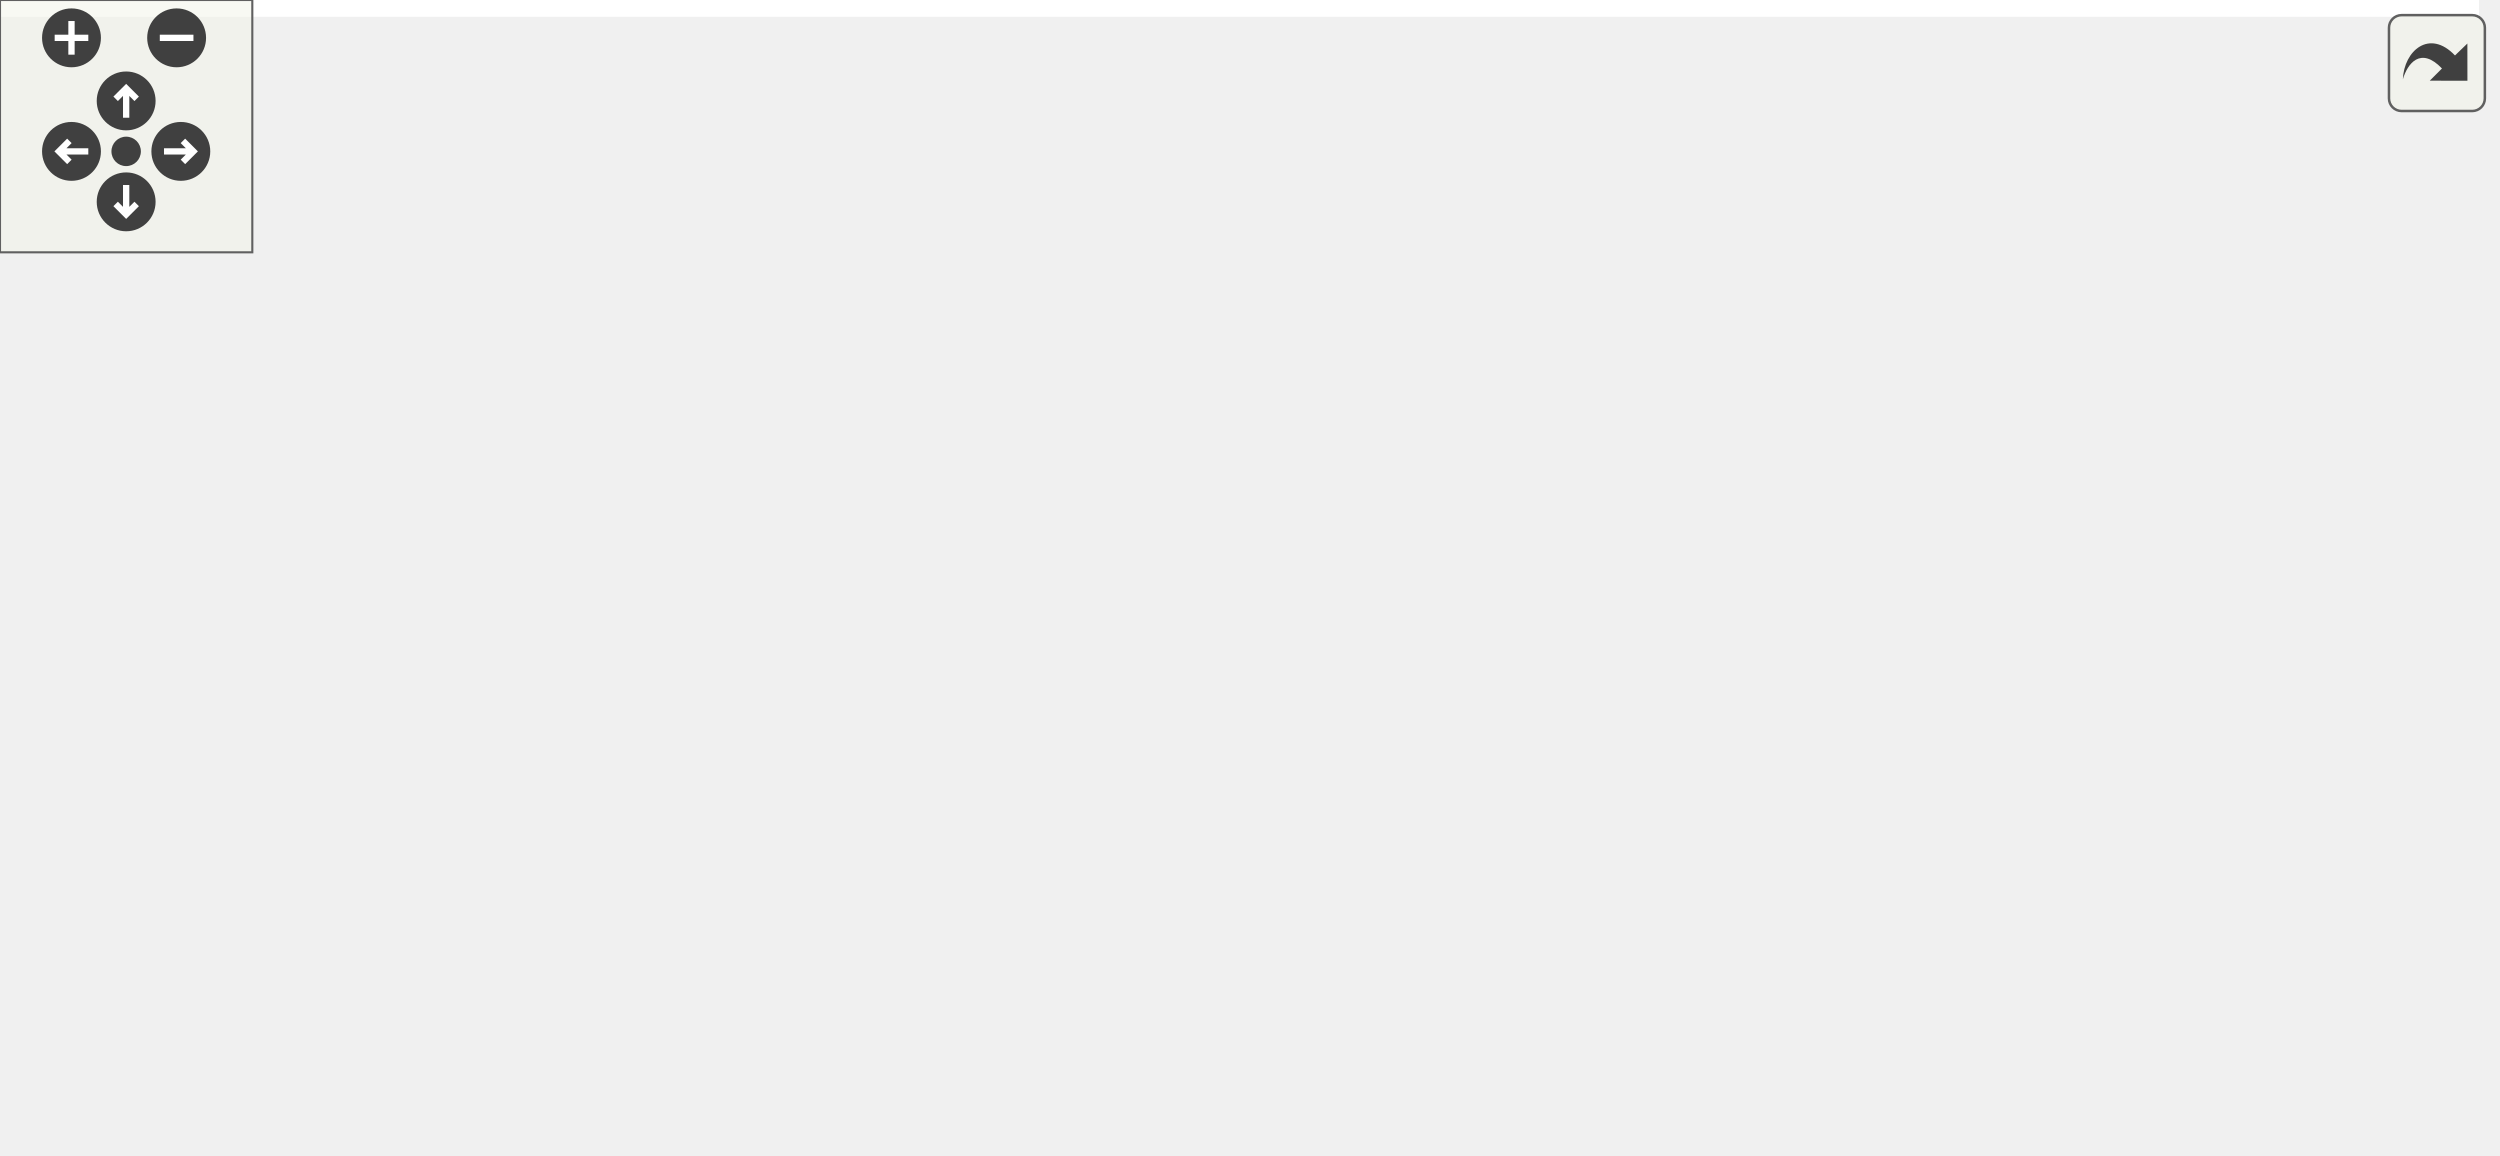
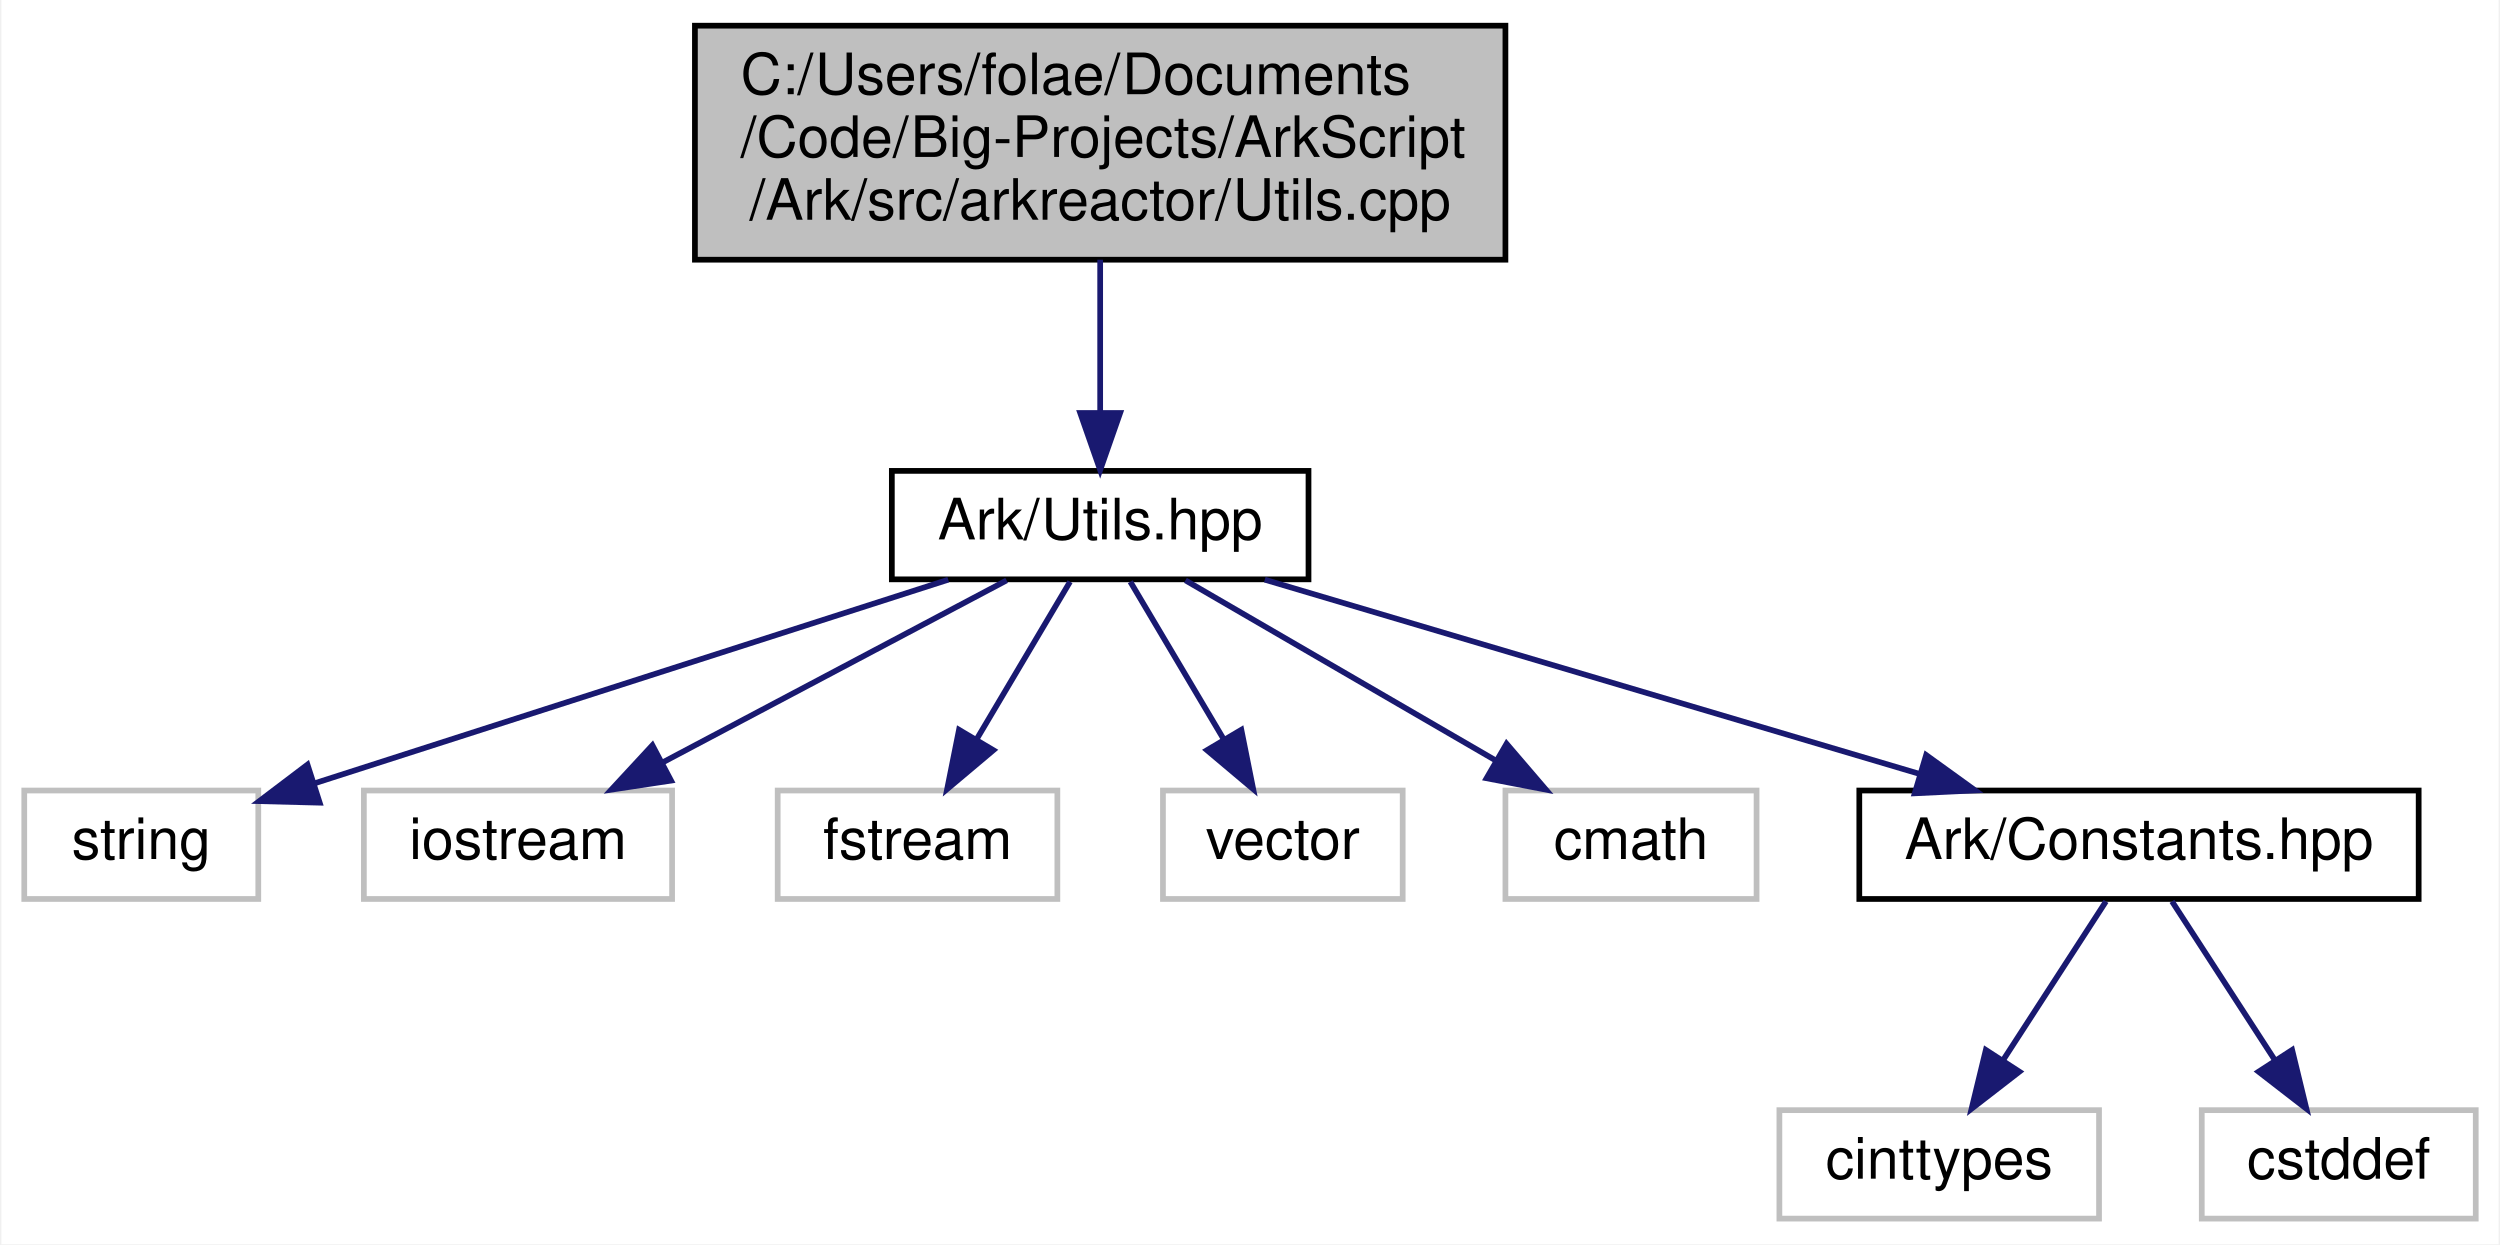
- <svg xmlns="http://www.w3.org/2000/svg" xmlns:xlink="http://www.w3.org/1999/xlink" id="main" version="1.1" xml:space="preserve">
-   <style type="text/css">
- .edge:hover path { stroke: red; }
- .edge:hover polygon { stroke: red; fill: red; }
- </style>
-   <defs>
-     <circle id="rim" cx="0" cy="0" r="7" />
-     <circle id="rim2" cx="0" cy="0" r="3.5" />
-     <g id="zoomPlus">
-       <use xlink:href="#rim" fill="#404040">
-         <set attributeName="fill" to="#808080" begin="zoomplus.mouseover" end="zoomplus.mouseout" />
-       </use>
-       <path d="M-4,0h8M0,-4v8" fill="none" stroke="white" stroke-width="1.5" pointer-events="none" />
-     </g>
-     <g id="zoomMin">
-       <use xlink:href="#rim" fill="#404040">
-         <set attributeName="fill" to="#808080" begin="zoomminus.mouseover" end="zoomminus.mouseout" />
-       </use>
-       <path d="M-4,0h8" fill="none" stroke="white" stroke-width="1.5" pointer-events="none" />
-     </g>
-     <g id="dirArrow">
-       <path fill="none" stroke="white" stroke-width="1.5" d="M0,-3.0v7 M-2.5,-0.5L0,-3.0L2.5,-0.5" />
-     </g>
-     <g id="resetDef">
-       <use xlink:href="#rim2" fill="#404040">
-         <set attributeName="fill" to="#808080" begin="reset.mouseover" end="reset.mouseout" />
-       </use>
-     </g>
-   </defs>
-   <svg id="graph" class="graph">
-     <g id="viewport">
-       <polygon fill="white" stroke="transparent" points="-4,4 -4,-214 589.5,-214 589.5,4 -4,4" />
-       <g id="node1" class="node">
-         <g id="a_node1">
-           <a xlink:title=" ">
-             <polygon fill="#bfbfbf" stroke="black" points="198.5,-168.5 198.5,-209.5 340.5,-209.5 340.5,-168.5 198.5,-168.5" />
-             <text text-anchor="start" x="206.5" y="-197.5" font-family="Helvetica,sans-Serif" font-size="10.00">C:/Users/folae/Documents</text>
-             <text text-anchor="start" x="206.5" y="-186.5" font-family="Helvetica,sans-Serif" font-size="10.00">/Code/Big-Projects/ArkScript</text>
-             <text text-anchor="middle" x="269.5" y="-175.5" font-family="Helvetica,sans-Serif" font-size="10.00">/Ark/src/arkreactor/Utils.cpp</text>
-           </a>
-         </g>
-       </g>
-       <g id="node2" class="node">
-         <g id="a_node2">
-           <a xlink:href="../../d7/d09/Utils_8hpp.html" target="_top" xlink:title="Lots of utilities about string, filesystem and more.">
-             <polygon fill="white" stroke="black" points="233,-112.5 233,-131.5 306,-131.5 306,-112.5 233,-112.5" />
-             <text text-anchor="middle" x="269.5" y="-119.5" font-family="Helvetica,sans-Serif" font-size="10.00">Ark/Utils.hpp</text>
-           </a>
-         </g>
-       </g>
-       <g id="edge1" class="edge">
-         <path fill="none" stroke="midnightblue" d="M269.5,-168.5C269.5,-160.07 269.5,-150.24 269.5,-141.87" />
-         <polygon fill="midnightblue" stroke="midnightblue" points="273,-141.65 269.5,-131.65 266,-141.65 273,-141.65" />
-       </g>
-       <g id="node3" class="node">
-         <g id="a_node3">
-           <a xlink:title=" ">
-             <polygon fill="white" stroke="#bfbfbf" points="0,-56.5 0,-75.5 41,-75.5 41,-56.5 0,-56.5" />
-             <text text-anchor="middle" x="20.5" y="-63.5" font-family="Helvetica,sans-Serif" font-size="10.00">string</text>
-           </a>
-         </g>
-       </g>
-       <g id="edge2" class="edge">
-         <path fill="none" stroke="midnightblue" d="M232.85,-114.5C191.14,-106.87 120.79,-93.33 50.94,-75.92" />
-         <polygon fill="midnightblue" stroke="midnightblue" points="51.64,-72.49 41.09,-73.44 49.93,-79.28 51.64,-72.49" />
-       </g>
-       <g id="node4" class="node">
-         <g id="a_node4">
-           <a xlink:title=" ">
-             <polygon fill="white" stroke="#bfbfbf" points="59.5,-56.5 59.5,-75.5 113.5,-75.5 113.5,-56.5 59.5,-56.5" />
-             <text text-anchor="middle" x="86.5" y="-63.5" font-family="Helvetica,sans-Serif" font-size="10.00">iostream</text>
-           </a>
-         </g>
-       </g>
-       <g id="edge3" class="edge">
-         <path fill="none" stroke="midnightblue" d="M240.5,-112.44C208.77,-103.08 157.81,-88.04 123.28,-77.85" />
-         <polygon fill="midnightblue" stroke="midnightblue" points="124.15,-74.46 113.57,-74.99 122.17,-81.18 124.15,-74.46" />
-       </g>
-       <g id="node5" class="node">
-         <g id="a_node5">
-           <a xlink:title=" ">
-             <polygon fill="white" stroke="#bfbfbf" points="132,-56.5 132,-75.5 191,-75.5 191,-56.5 132,-56.5" />
-             <text text-anchor="middle" x="161.5" y="-63.5" font-family="Helvetica,sans-Serif" font-size="10.00">streambuf</text>
-           </a>
-         </g>
-       </g>
-       <g id="edge4" class="edge">
-         <path fill="none" stroke="midnightblue" d="M252.15,-112.32C234.83,-103.66 207.98,-90.24 188,-80.25" />
-         <polygon fill="midnightblue" stroke="midnightblue" points="189.32,-77 178.81,-75.65 186.19,-83.26 189.32,-77" />
-       </g>
-       <g id="node6" class="node">
-         <g id="a_node6">
-           <a xlink:title=" ">
-             <polygon fill="white" stroke="#bfbfbf" points="209,-56.5 209,-75.5 258,-75.5 258,-56.5 209,-56.5" />
-             <text text-anchor="middle" x="233.5" y="-63.5" font-family="Helvetica,sans-Serif" font-size="10.00">fstream</text>
-           </a>
-         </g>
-       </g>
-       <g id="edge5" class="edge">
-         <path fill="none" stroke="midnightblue" d="M263.56,-112.08C258.52,-104.53 251.16,-93.49 244.99,-84.23" />
-         <polygon fill="midnightblue" stroke="midnightblue" points="247.79,-82.13 239.33,-75.75 241.97,-86.01 247.79,-82.13" />
-       </g>
-       <g id="node7" class="node">
-         <g id="a_node7">
-           <a xlink:title=" ">
-             <polygon fill="white" stroke="#bfbfbf" points="276,-56.5 276,-75.5 337,-75.5 337,-56.5 276,-56.5" />
-             <text text-anchor="middle" x="306.5" y="-63.5" font-family="Helvetica,sans-Serif" font-size="10.00">filesystem</text>
-           </a>
-         </g>
-       </g>
-       <g id="edge6" class="edge">
-         <path fill="none" stroke="midnightblue" d="M275.61,-112.08C280.78,-104.53 288.35,-93.49 294.69,-84.23" />
-         <polygon fill="midnightblue" stroke="midnightblue" points="297.74,-85.98 300.5,-75.75 291.96,-82.02 297.74,-85.98" />
-       </g>
-       <g id="node8" class="node">
-         <g id="a_node8">
-           <a xlink:title=" ">
-             <polygon fill="white" stroke="#bfbfbf" points="355.5,-56.5 355.5,-75.5 397.5,-75.5 397.5,-56.5 355.5,-56.5" />
-             <text text-anchor="middle" x="376.5" y="-63.5" font-family="Helvetica,sans-Serif" font-size="10.00">vector</text>
-           </a>
-         </g>
-       </g>
-       <g id="edge7" class="edge">
-         <path fill="none" stroke="midnightblue" d="M286.69,-112.32C303.85,-103.66 330.45,-90.24 350.25,-80.25" />
-         <polygon fill="midnightblue" stroke="midnightblue" points="352,-83.28 359.35,-75.65 348.85,-77.04 352,-83.28" />
-       </g>
-       <g id="node9" class="node">
-         <g id="a_node9">
-           <a xlink:title=" ">
-             <polygon fill="white" stroke="#bfbfbf" points="415.5,-56.5 415.5,-75.5 459.5,-75.5 459.5,-56.5 415.5,-56.5" />
-             <text text-anchor="middle" x="437.5" y="-63.5" font-family="Helvetica,sans-Serif" font-size="10.00">cmath</text>
-           </a>
-         </g>
-       </g>
-       <g id="edge8" class="edge">
-         <path fill="none" stroke="midnightblue" d="M296.12,-112.44C325.84,-102.89 373.92,-87.44 405.62,-77.25" />
-         <polygon fill="midnightblue" stroke="midnightblue" points="406.85,-80.53 415.3,-74.14 404.71,-73.86 406.85,-80.53" />
-       </g>
-       <g id="node10" class="node">
-         <g id="a_node10">
-           <a xlink:href="../../d6/de9/Constants_8hpp.html" target="_top" xlink:title="Constants used by ArkScript.">
-             <polygon fill="white" stroke="black" points="477.5,-56.5 477.5,-75.5 575.5,-75.5 575.5,-56.5 477.5,-56.5" />
-             <text text-anchor="middle" x="526.5" y="-63.5" font-family="Helvetica,sans-Serif" font-size="10.00">Ark/Constants.hpp</text>
-           </a>
-         </g>
-       </g>
-       <g id="edge9" class="edge">
-         <path fill="none" stroke="midnightblue" d="M306.05,-113.32C350.52,-103.98 425.84,-88.15 475.87,-77.64" />
-         <polygon fill="midnightblue" stroke="midnightblue" points="476.77,-81.03 485.84,-75.54 475.33,-74.18 476.77,-81.03" />
-       </g>
-       <g id="node11" class="node">
-         <g id="a_node11">
-           <a xlink:title=" ">
-             <polygon fill="white" stroke="#bfbfbf" points="463.5,-0.5 463.5,-19.5 519.5,-19.5 519.5,-0.5 463.5,-0.5" />
-             <text text-anchor="middle" x="491.5" y="-7.5" font-family="Helvetica,sans-Serif" font-size="10.00">cinttypes</text>
-           </a>
-         </g>
-       </g>
-       <g id="edge10" class="edge">
-         <path fill="none" stroke="midnightblue" d="M520.72,-56.08C515.83,-48.53 508.67,-37.49 502.67,-28.23" />
-         <polygon fill="midnightblue" stroke="midnightblue" points="505.55,-26.24 497.17,-19.75 499.67,-30.05 505.55,-26.24" />
-       </g>
-       <g id="node12" class="node">
-         <g id="a_node12">
-           <a xlink:title=" ">
-             <polygon fill="white" stroke="#bfbfbf" points="537.5,-0.5 537.5,-19.5 585.5,-19.5 585.5,-0.5 537.5,-0.5" />
-             <text text-anchor="middle" x="561.5" y="-7.5" font-family="Helvetica,sans-Serif" font-size="10.00">cstddef</text>
-           </a>
-         </g>
-       </g>
-       <g id="edge11" class="edge">
-         <path fill="none" stroke="midnightblue" d="M532.28,-56.08C537.17,-48.53 544.33,-37.49 550.33,-28.23" />
-         <polygon fill="midnightblue" stroke="midnightblue" points="553.33,-30.05 555.83,-19.75 547.45,-26.24 553.33,-30.05" />
+ <svg xmlns="http://www.w3.org/2000/svg" xmlns:xlink="http://www.w3.org/1999/xlink" width="438pt" height="218pt" viewBox="0.00 0.00 437.50 218.00">
+   <g id="graph0" class="graph" transform="scale(1 1) rotate(0) translate(4 214)">
+     <polygon fill="white" stroke="transparent" points="-4,4 -4,-214 433.5,-214 433.5,4 -4,4" />
+     <g id="node1" class="node">
+       <g id="a_node1">
+         <a xlink:title=" ">
+           <polygon fill="#bfbfbf" stroke="black" points="117.5,-168.5 117.5,-209.5 259.5,-209.5 259.5,-168.5 117.5,-168.5" />
+           <text text-anchor="start" x="125.5" y="-197.5" font-family="Helvetica,sans-Serif" font-size="10.00">C:/Users/folae/Documents</text>
+           <text text-anchor="start" x="125.5" y="-186.5" font-family="Helvetica,sans-Serif" font-size="10.00">/Code/Big-Projects/ArkScript</text>
+           <text text-anchor="middle" x="188.5" y="-175.5" font-family="Helvetica,sans-Serif" font-size="10.00">/Ark/src/arkreactor/Utils.cpp</text>
+         </a>
      </g>
    </g>
-   </svg>
-   <g id="navigator" transform="translate(0 0)" fill="#404254">
-     <rect fill="#f2f5e9" fill-opacity="0.5" stroke="#606060" stroke-width=".5" x="0" y="0" width="60" height="60" />
-     <use id="zoomplus" xlink:href="#zoomPlus" x="17" y="9" />
-     <use id="zoomminus" xlink:href="#zoomMin" x="42" y="9" />
-     <use id="reset" xlink:href="#resetDef" x="30" y="36" />
-     <g id="arrowUp" xlink:href="#dirArrow" transform="translate(30 24)">
-       <use xlink:href="#rim" fill="#404040">
-         <set attributeName="fill" to="#808080" begin="arrowUp.mouseover" end="arrowUp.mouseout" />
-       </use>
-       <path fill="none" stroke="white" stroke-width="1.5" d="M0,-3.0v7 M-2.5,-0.5L0,-3.0L2.5,-0.5" />
+     <g id="node2" class="node">
+       <g id="a_node2">
+         <a xlink:href="../../d7/d09/Utils_8hpp.html" target="_top" xlink:title="Lots of utilities about string, filesystem and more.">
+           <polygon fill="white" stroke="black" points="152,-112.5 152,-131.5 225,-131.5 225,-112.5 152,-112.5" />
+           <text text-anchor="middle" x="188.5" y="-119.5" font-family="Helvetica,sans-Serif" font-size="10.00">Ark/Utils.hpp</text>
+         </a>
+       </g>
    </g>
-     <g id="arrowRight" xlink:href="#dirArrow" transform="rotate(90) translate(36 -43)">
-       <use xlink:href="#rim" fill="#404040">
-         <set attributeName="fill" to="#808080" begin="arrowRight.mouseover" end="arrowRight.mouseout" />
-       </use>
-       <path fill="none" stroke="white" stroke-width="1.5" d="M0,-3.0v7 M-2.5,-0.5L0,-3.0L2.5,-0.5" />
+     <g id="edge1" class="edge">
+       <path fill="none" stroke="midnightblue" d="M188.5,-168.5C188.5,-160.07 188.5,-150.24 188.5,-141.87" />
+       <polygon fill="midnightblue" stroke="midnightblue" points="192,-141.65 188.5,-131.65 185,-141.65 192,-141.65" />
    </g>
-     <g id="arrowDown" xlink:href="#dirArrow" transform="rotate(180) translate(-30 -48)">
-       <use xlink:href="#rim" fill="#404040">
-         <set attributeName="fill" to="#808080" begin="arrowDown.mouseover" end="arrowDown.mouseout" />
-       </use>
-       <path fill="none" stroke="white" stroke-width="1.5" d="M0,-3.0v7 M-2.5,-0.5L0,-3.0L2.5,-0.5" />
+     <g id="node3" class="node">
+       <g id="a_node3">
+         <a xlink:title=" ">
+           <polygon fill="white" stroke="#bfbfbf" points="0,-56.5 0,-75.5 41,-75.5 41,-56.5 0,-56.5" />
+           <text text-anchor="middle" x="20.5" y="-63.5" font-family="Helvetica,sans-Serif" font-size="10.00">string</text>
+         </a>
+       </g>
    </g>
-     <g id="arrowLeft" xlink:href="#dirArrow" transform="rotate(270) translate(-36 17)">
-       <use xlink:href="#rim" fill="#404040">
-         <set attributeName="fill" to="#808080" begin="arrowLeft.mouseover" end="arrowLeft.mouseout" />
-       </use>
-       <path fill="none" stroke="white" stroke-width="1.5" d="M0,-3.0v7 M-2.5,-0.5L0,-3.0L2.5,-0.5" />
+     <g id="edge2" class="edge">
+       <path fill="none" stroke="midnightblue" d="M161.88,-112.44C131.66,-102.73 82.45,-86.91 50.79,-76.74" />
+       <polygon fill="midnightblue" stroke="midnightblue" points="51.76,-73.37 41.17,-73.64 49.62,-80.04 51.76,-73.37" />
+     </g>
+     <g id="node4" class="node">
+       <g id="a_node4">
+         <a xlink:title=" ">
+           <polygon fill="white" stroke="#bfbfbf" points="59.5,-56.5 59.5,-75.5 113.5,-75.5 113.5,-56.5 59.5,-56.5" />
+           <text text-anchor="middle" x="86.5" y="-63.5" font-family="Helvetica,sans-Serif" font-size="10.00">iostream</text>
+         </a>
+       </g>
+     </g>
+     <g id="edge3" class="edge">
+       <path fill="none" stroke="midnightblue" d="M172.11,-112.32C155.83,-103.7 130.63,-90.36 111.78,-80.39" />
+       <polygon fill="midnightblue" stroke="midnightblue" points="113.32,-77.24 102.85,-75.65 110.05,-83.43 113.32,-77.24" />
+     </g>
+     <g id="node5" class="node">
+       <g id="a_node5">
+         <a xlink:title=" ">
+           <polygon fill="white" stroke="#bfbfbf" points="132,-56.5 132,-75.5 181,-75.5 181,-56.5 132,-56.5" />
+           <text text-anchor="middle" x="156.5" y="-63.5" font-family="Helvetica,sans-Serif" font-size="10.00">fstream</text>
+         </a>
+       </g>
+     </g>
+     <g id="edge4" class="edge">
+       <path fill="none" stroke="midnightblue" d="M183.22,-112.08C178.79,-104.61 172.34,-93.72 166.88,-84.52" />
+       <polygon fill="midnightblue" stroke="midnightblue" points="169.79,-82.57 161.69,-75.75 163.77,-86.14 169.79,-82.57" />
+     </g>
+     <g id="node6" class="node">
+       <g id="a_node6">
+         <a xlink:title=" ">
+           <polygon fill="white" stroke="#bfbfbf" points="199.5,-56.5 199.5,-75.5 241.5,-75.5 241.5,-56.5 199.5,-56.5" />
+           <text text-anchor="middle" x="220.5" y="-63.5" font-family="Helvetica,sans-Serif" font-size="10.00">vector</text>
+         </a>
+       </g>
+     </g>
+     <g id="edge5" class="edge">
+       <path fill="none" stroke="midnightblue" d="M193.78,-112.08C198.21,-104.61 204.66,-93.72 210.12,-84.52" />
+       <polygon fill="midnightblue" stroke="midnightblue" points="213.23,-86.14 215.31,-75.75 207.21,-82.57 213.23,-86.14" />
+     </g>
+     <g id="node7" class="node">
+       <g id="a_node7">
+         <a xlink:title=" ">
+           <polygon fill="white" stroke="#bfbfbf" points="259.5,-56.5 259.5,-75.5 303.5,-75.5 303.5,-56.5 259.5,-56.5" />
+           <text text-anchor="middle" x="281.5" y="-63.5" font-family="Helvetica,sans-Serif" font-size="10.00">cmath</text>
+         </a>
+       </g>
+     </g>
+     <g id="edge6" class="edge">
+       <path fill="none" stroke="midnightblue" d="M203.44,-112.32C218.09,-103.82 240.63,-90.73 257.74,-80.8" />
+       <polygon fill="midnightblue" stroke="midnightblue" points="259.7,-83.7 266.6,-75.65 256.19,-77.65 259.7,-83.7" />
+     </g>
+     <g id="node8" class="node">
+       <g id="a_node8">
+         <a xlink:href="../../d6/de9/Constants_8hpp.html" target="_top" xlink:title="Constants used by ArkScript.">
+           <polygon fill="white" stroke="black" points="321.5,-56.5 321.5,-75.5 419.5,-75.5 419.5,-56.5 321.5,-56.5" />
+           <text text-anchor="middle" x="370.5" y="-63.5" font-family="Helvetica,sans-Serif" font-size="10.00">Ark/Constants.hpp</text>
+         </a>
+       </g>
+     </g>
+     <g id="edge7" class="edge">
+       <path fill="none" stroke="midnightblue" d="M217.34,-112.44C248.36,-103.24 297.83,-88.56 332.12,-78.39" />
+       <polygon fill="midnightblue" stroke="midnightblue" points="333.21,-81.72 341.8,-75.52 331.21,-75.01 333.21,-81.72" />
+     </g>
+     <g id="node9" class="node">
+       <g id="a_node9">
+         <a xlink:title=" ">
+           <polygon fill="white" stroke="#bfbfbf" points="307.5,-0.5 307.5,-19.5 363.5,-19.5 363.5,-0.5 307.5,-0.5" />
+           <text text-anchor="middle" x="335.5" y="-7.5" font-family="Helvetica,sans-Serif" font-size="10.00">cinttypes</text>
+         </a>
+       </g>
+     </g>
+     <g id="edge8" class="edge">
+       <path fill="none" stroke="midnightblue" d="M364.72,-56.08C359.83,-48.53 352.67,-37.49 346.67,-28.23" />
+       <polygon fill="midnightblue" stroke="midnightblue" points="349.55,-26.24 341.17,-19.75 343.67,-30.05 349.55,-26.24" />
+     </g>
+     <g id="node10" class="node">
+       <g id="a_node10">
+         <a xlink:title=" ">
+           <polygon fill="white" stroke="#bfbfbf" points="381.5,-0.5 381.5,-19.5 429.5,-19.5 429.5,-0.5 381.5,-0.5" />
+           <text text-anchor="middle" x="405.5" y="-7.5" font-family="Helvetica,sans-Serif" font-size="10.00">cstddef</text>
+         </a>
+       </g>
+     </g>
+     <g id="edge9" class="edge">
+       <path fill="none" stroke="midnightblue" d="M376.28,-56.08C381.17,-48.53 388.33,-37.49 394.33,-28.23" />
+       <polygon fill="midnightblue" stroke="midnightblue" points="397.33,-30.05 399.83,-19.75 391.45,-26.24 397.33,-30.05" />
    </g>
  </g>
-   <svg viewBox="0 0 15 15" width="100%" height="30px" preserveAspectRatio="xMaxYMin meet">
-     <g id="arrow_out" transform="scale(0.3 0.3)">
-       <a xlink:href="arkreactor_2Utils_8cpp__incl_org.svg" target="_base">
-         <rect id="button" ry="5" rx="5" y="6" x="6" height="38" width="38" fill="#f2f5e9" fill-opacity="0.5" stroke="#606060" stroke-width="1.0" />
-         <path id="arrow" d="M 11.5,31.437 C 11.94,20.098 22.043,11.323 32.159,21.979 L 37.069,17.246 C 37.069,17.246 37.088,32 37.088,32 L 22.16,31.978 C 22.16,31.978 26.998,27.14 26.998,27.14 C 18.529,18.264 13.292,25.23 11.5,31.437 z" style="fill:#404040;" />
-       </a>
-     </g>
-   </svg>
</svg>
